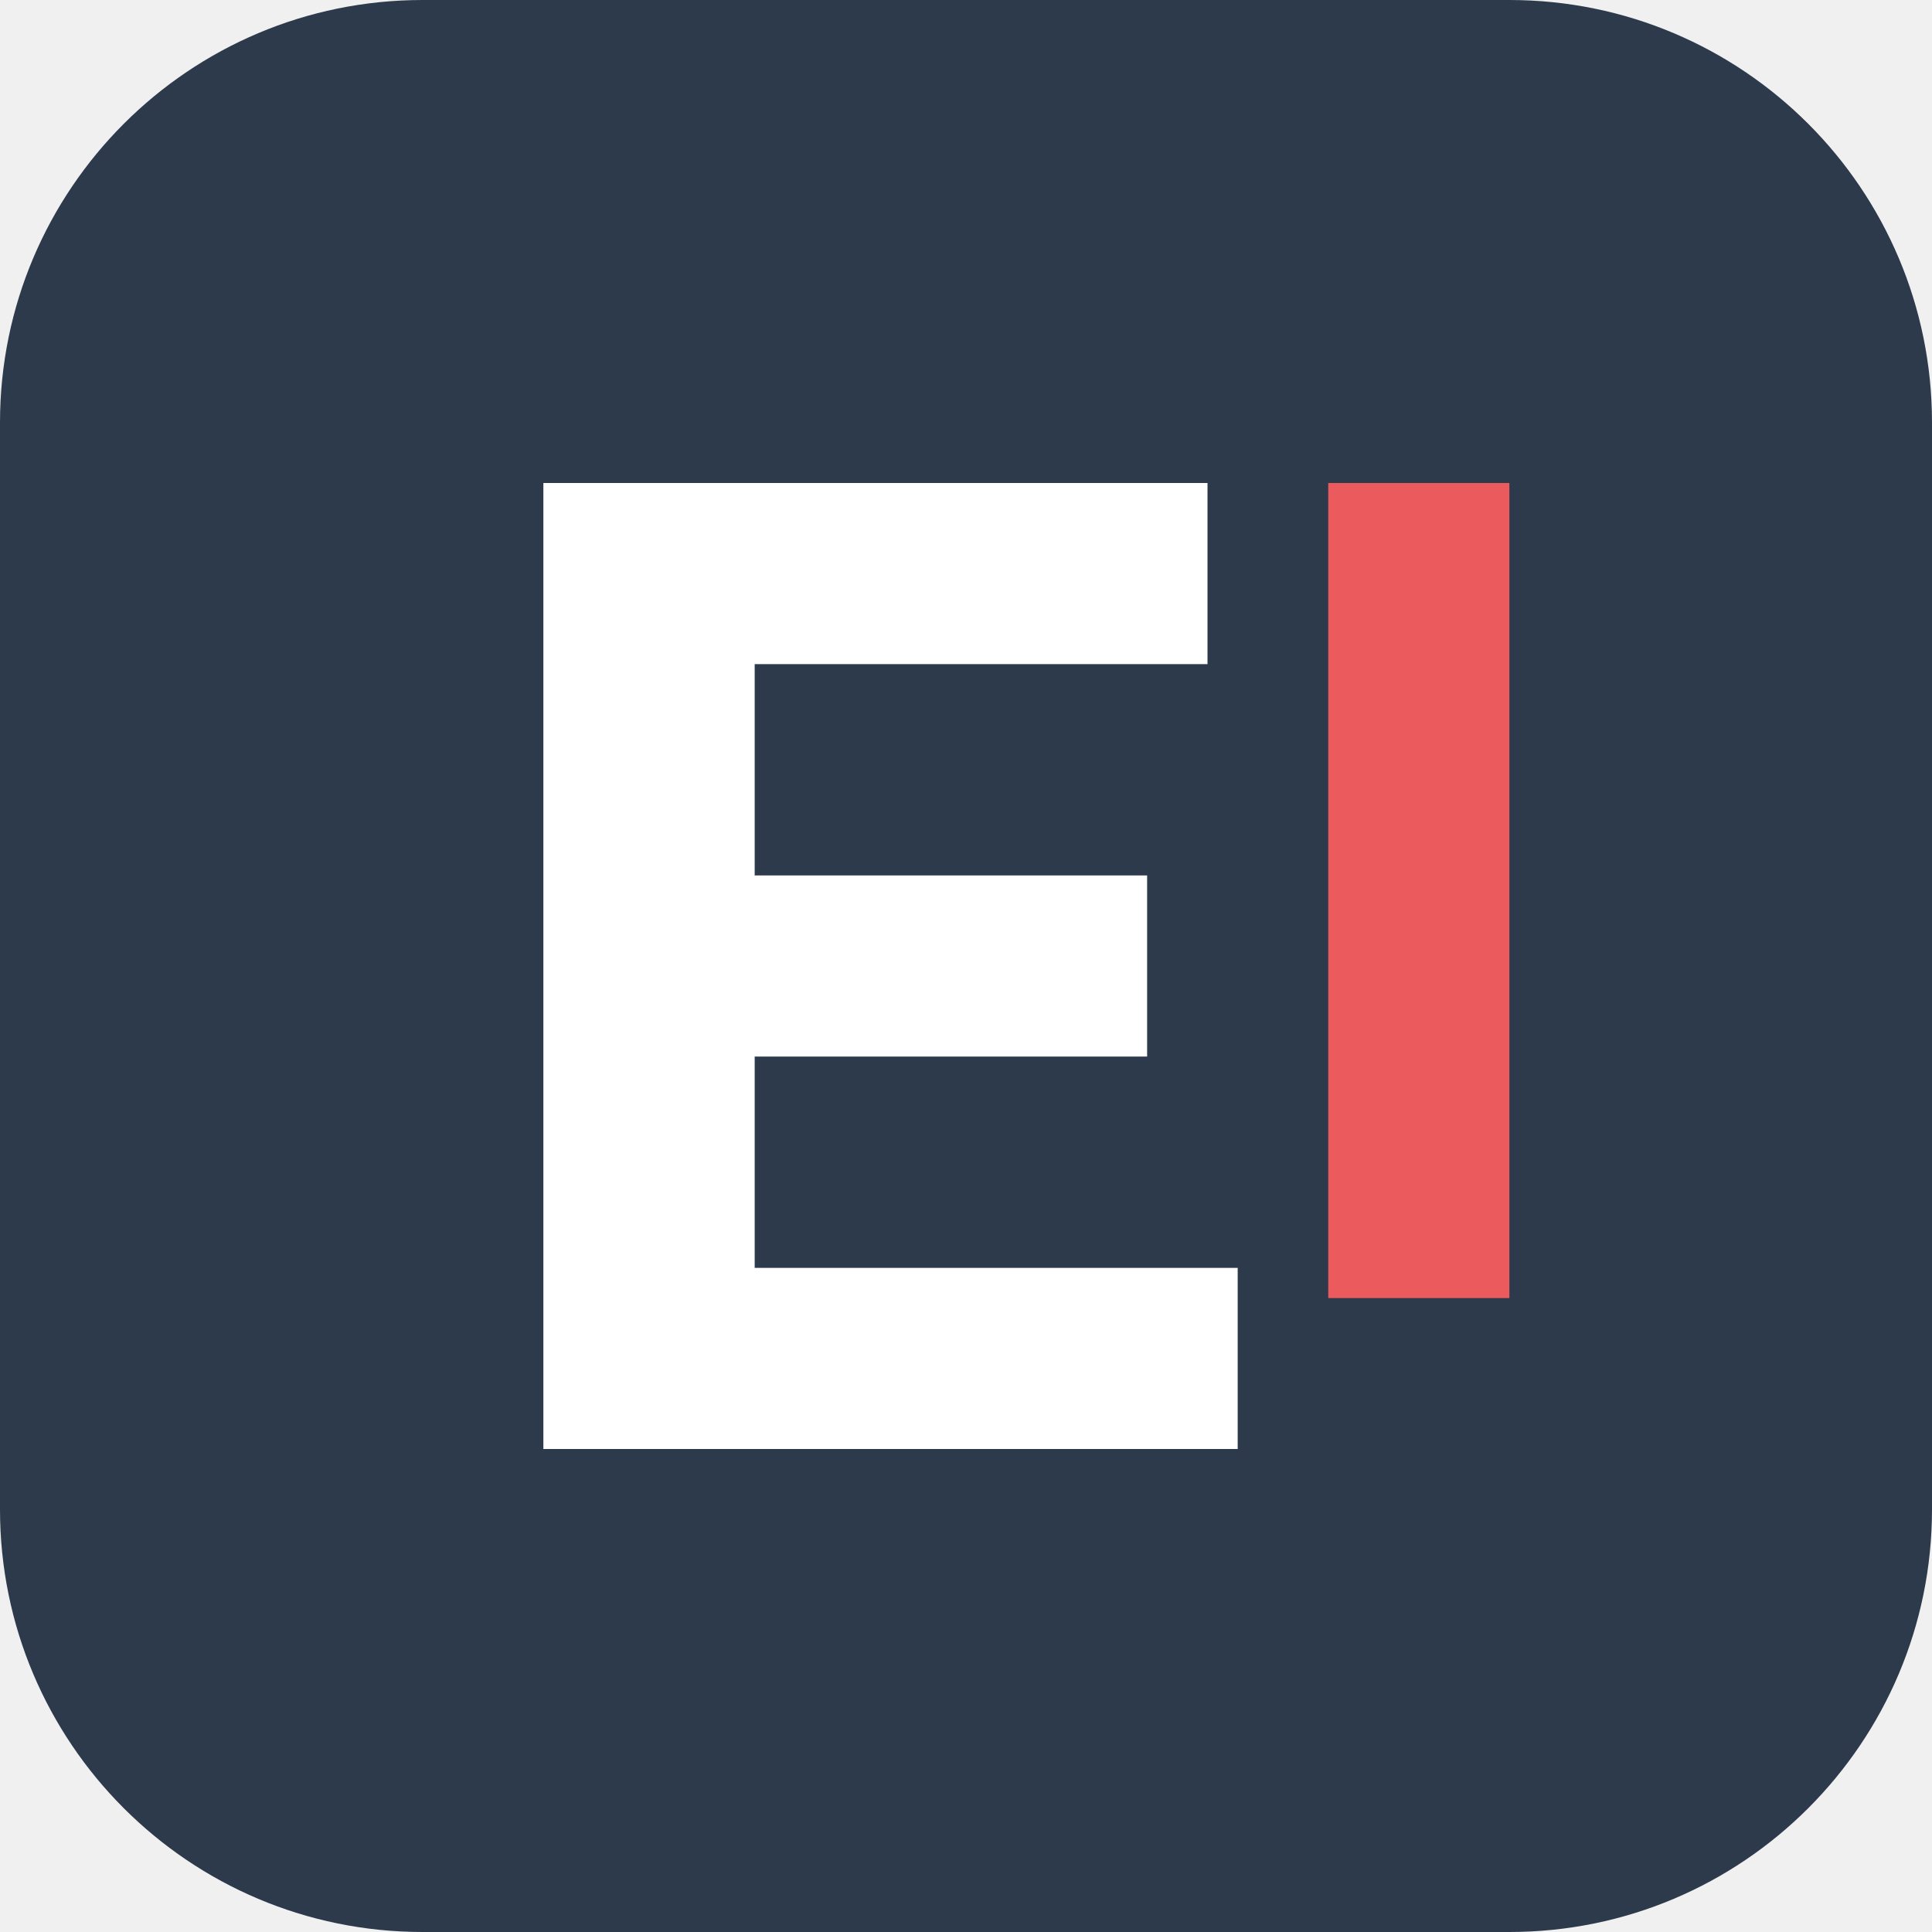
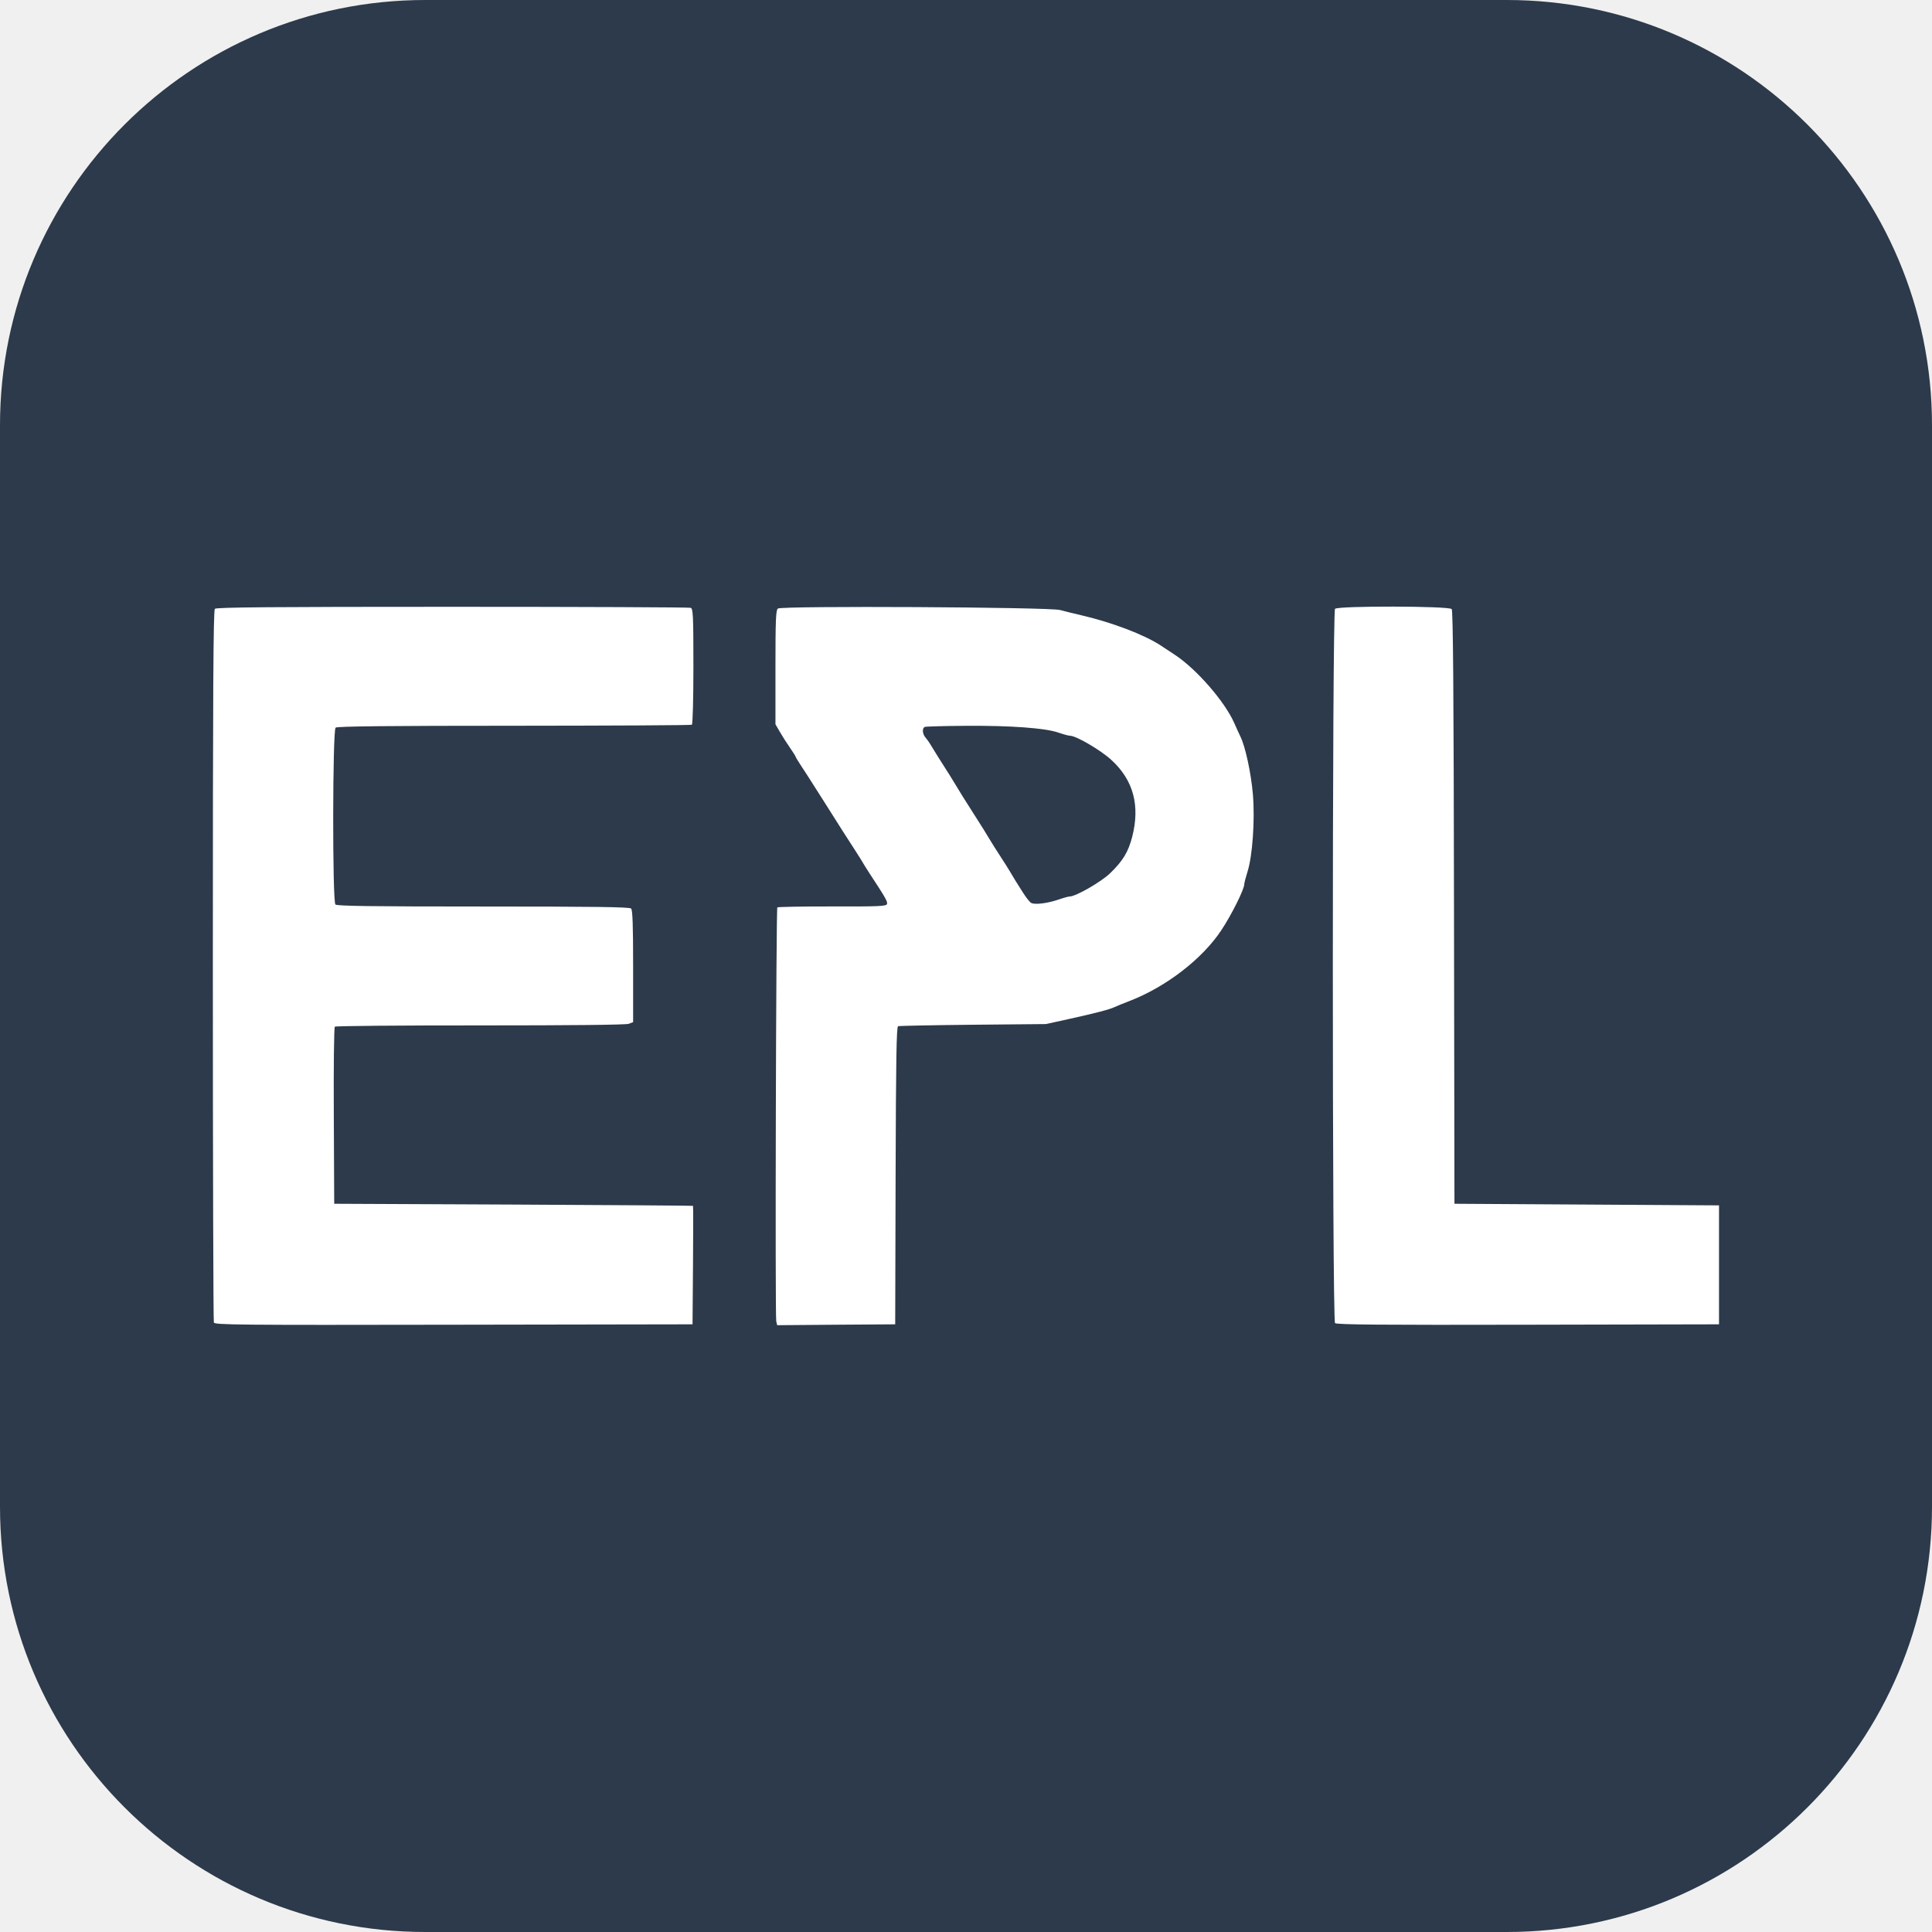
- <svg xmlns="http://www.w3.org/2000/svg" viewBox="0 0 64 64">
-   <rect width="64" height="64" rx="14" fill="#2c3a4b" />
-   <path d="M18 16h22v6H25v7h13v6H25v7h16v6H18z" fill="#fff" />
-   <path d="M44 16h6v27h-6z" fill="#eb5a5d" />
+ <svg xmlns="http://www.w3.org/2000/svg" viewBox="108.22 27.15 288.46 288.46">
+   <rect x="108.22" y="27.15" width="288.46" height="288.46" rx="63.5" fill="#2c3a4b" />
+   <path fill-rule="evenodd" clip-rule="evenodd" fill="#fff" d="M140.15 224.61C140.07 224.39 140 200.39 140 171.28C140 130.45 140.07 118.28 140.3 118.05C140.53 117.82 148.75 117.75 175.78 117.75C195.13 117.75 211.14 117.82 211.35 117.9C211.7 118.04 211.75 119.04 211.75 126.64C211.75 131.5 211.65 135.28 211.52 135.36C211.4 135.44 199.45 135.5 184.98 135.51C166.28 135.51 158.56 135.59 158.33 135.79C157.87 136.17 157.84 161.74 158.3 162.2C158.53 162.43 163.77 162.5 180.38 162.5C196.98 162.5 202.22 162.57 202.45 162.8C202.67 163.02 202.75 165.28 202.75 171.43L202.75 179.76L202.1 180.01C201.69 180.17 193.57 180.25 179.93 180.25C168.1 180.24 158.32 180.33 158.21 180.44C158.09 180.56 158.02 186.55 158.06 193.76L158.12 206.88L184.88 207C199.59 207.07 211.65 207.16 211.69 207.19C211.73 207.22 211.73 211.22 211.69 216.06L211.62 224.88L175.96 224.94C143.61 225 140.29 224.96 140.15 224.61ZM224.12 224.44C223.93 223.65 224.09 162.83 224.28 162.63C224.37 162.55 228.06 162.48 232.48 162.49C239.33 162.51 240.53 162.46 240.65 162.14C240.78 161.8 240.48 161.25 238.06 157.57C237.55 156.78 237.07 156.02 237 155.87C236.93 155.73 236.45 154.97 235.94 154.18C235.42 153.39 234.59 152.1 234.09 151.31C232.74 149.17 232.07 148.1 231.4 147.06C229.06 143.37 228.34 142.25 227.71 141.3C227.32 140.71 227 140.17 227 140.11C227 140.05 226.63 139.46 226.18 138.81C225.72 138.16 225.05 137.1 224.68 136.46L224 135.29L224 126.8C224 119.73 224.06 118.26 224.36 118.01C224.88 117.58 264.89 117.79 266.5 118.23C267.12 118.4 268.52 118.75 269.62 119C274.2 120.06 279.04 121.9 281.5 123.51C281.84 123.74 282.79 124.36 283.61 124.9C286.88 127.05 291.09 131.9 292.51 135.12C292.81 135.81 293.22 136.71 293.42 137.12C294.15 138.58 295.01 142.56 295.28 145.7C295.61 149.51 295.23 154.96 294.48 157.3C294.22 158.14 294 158.97 294 159.15C294 159.93 292.11 163.72 290.55 166.07C287.71 170.34 282.33 174.49 276.88 176.6C275.91 176.97 274.9 177.38 274.62 177.52C273.88 177.87 271.79 178.42 267.88 179.28L264.38 180.05L253.5 180.15C247.52 180.21 242.48 180.31 242.31 180.37C242.07 180.46 241.99 185.25 241.94 202.68L241.88 224.88L233.07 224.94L224.26 225.01L224.12 224.44ZM307.55 224.7C307.11 224.26 307.11 118.49 307.55 118.05C308.01 117.59 324.58 117.62 324.97 118.09C325.17 118.33 325.27 130.47 325.31 162.65L325.38 206.88L345.12 207L364.88 207.12L364.88 216L364.88 224.88L336.36 224.94C314.39 224.99 307.78 224.93 307.55 224.7ZM266.24 161.47C266.99 161.21 267.75 161 267.93 161C268.85 161 272.62 158.83 273.97 157.53C275.88 155.68 276.68 154.36 277.27 152.07C278.46 147.4 277.44 143.63 274.16 140.62C272.55 139.14 268.89 137 267.97 137C267.77 137 266.99 136.79 266.24 136.53C264.28 135.85 259.08 135.47 252.4 135.52C249.23 135.54 246.48 135.62 246.31 135.68C245.87 135.85 245.93 136.75 246.42 137.29C246.64 137.55 246.95 137.97 247.1 138.24C247.35 138.68 248.92 141.19 250.06 142.96C250.29 143.32 250.72 144.02 251 144.5C251.28 144.98 251.71 145.68 251.94 146.04C252.18 146.41 252.88 147.52 253.5 148.5C254.12 149.48 254.82 150.59 255.06 150.96C255.29 151.32 255.72 152.02 256 152.5C256.28 152.98 256.96 154.05 257.5 154.88C258.04 155.7 258.74 156.81 259.06 157.35C259.37 157.88 259.74 158.5 259.88 158.72C260.03 158.94 260.51 159.72 260.97 160.44C261.42 161.16 261.97 161.85 262.18 161.96C262.71 162.26 264.6 162.03 266.24 161.47Z" />
</svg>
